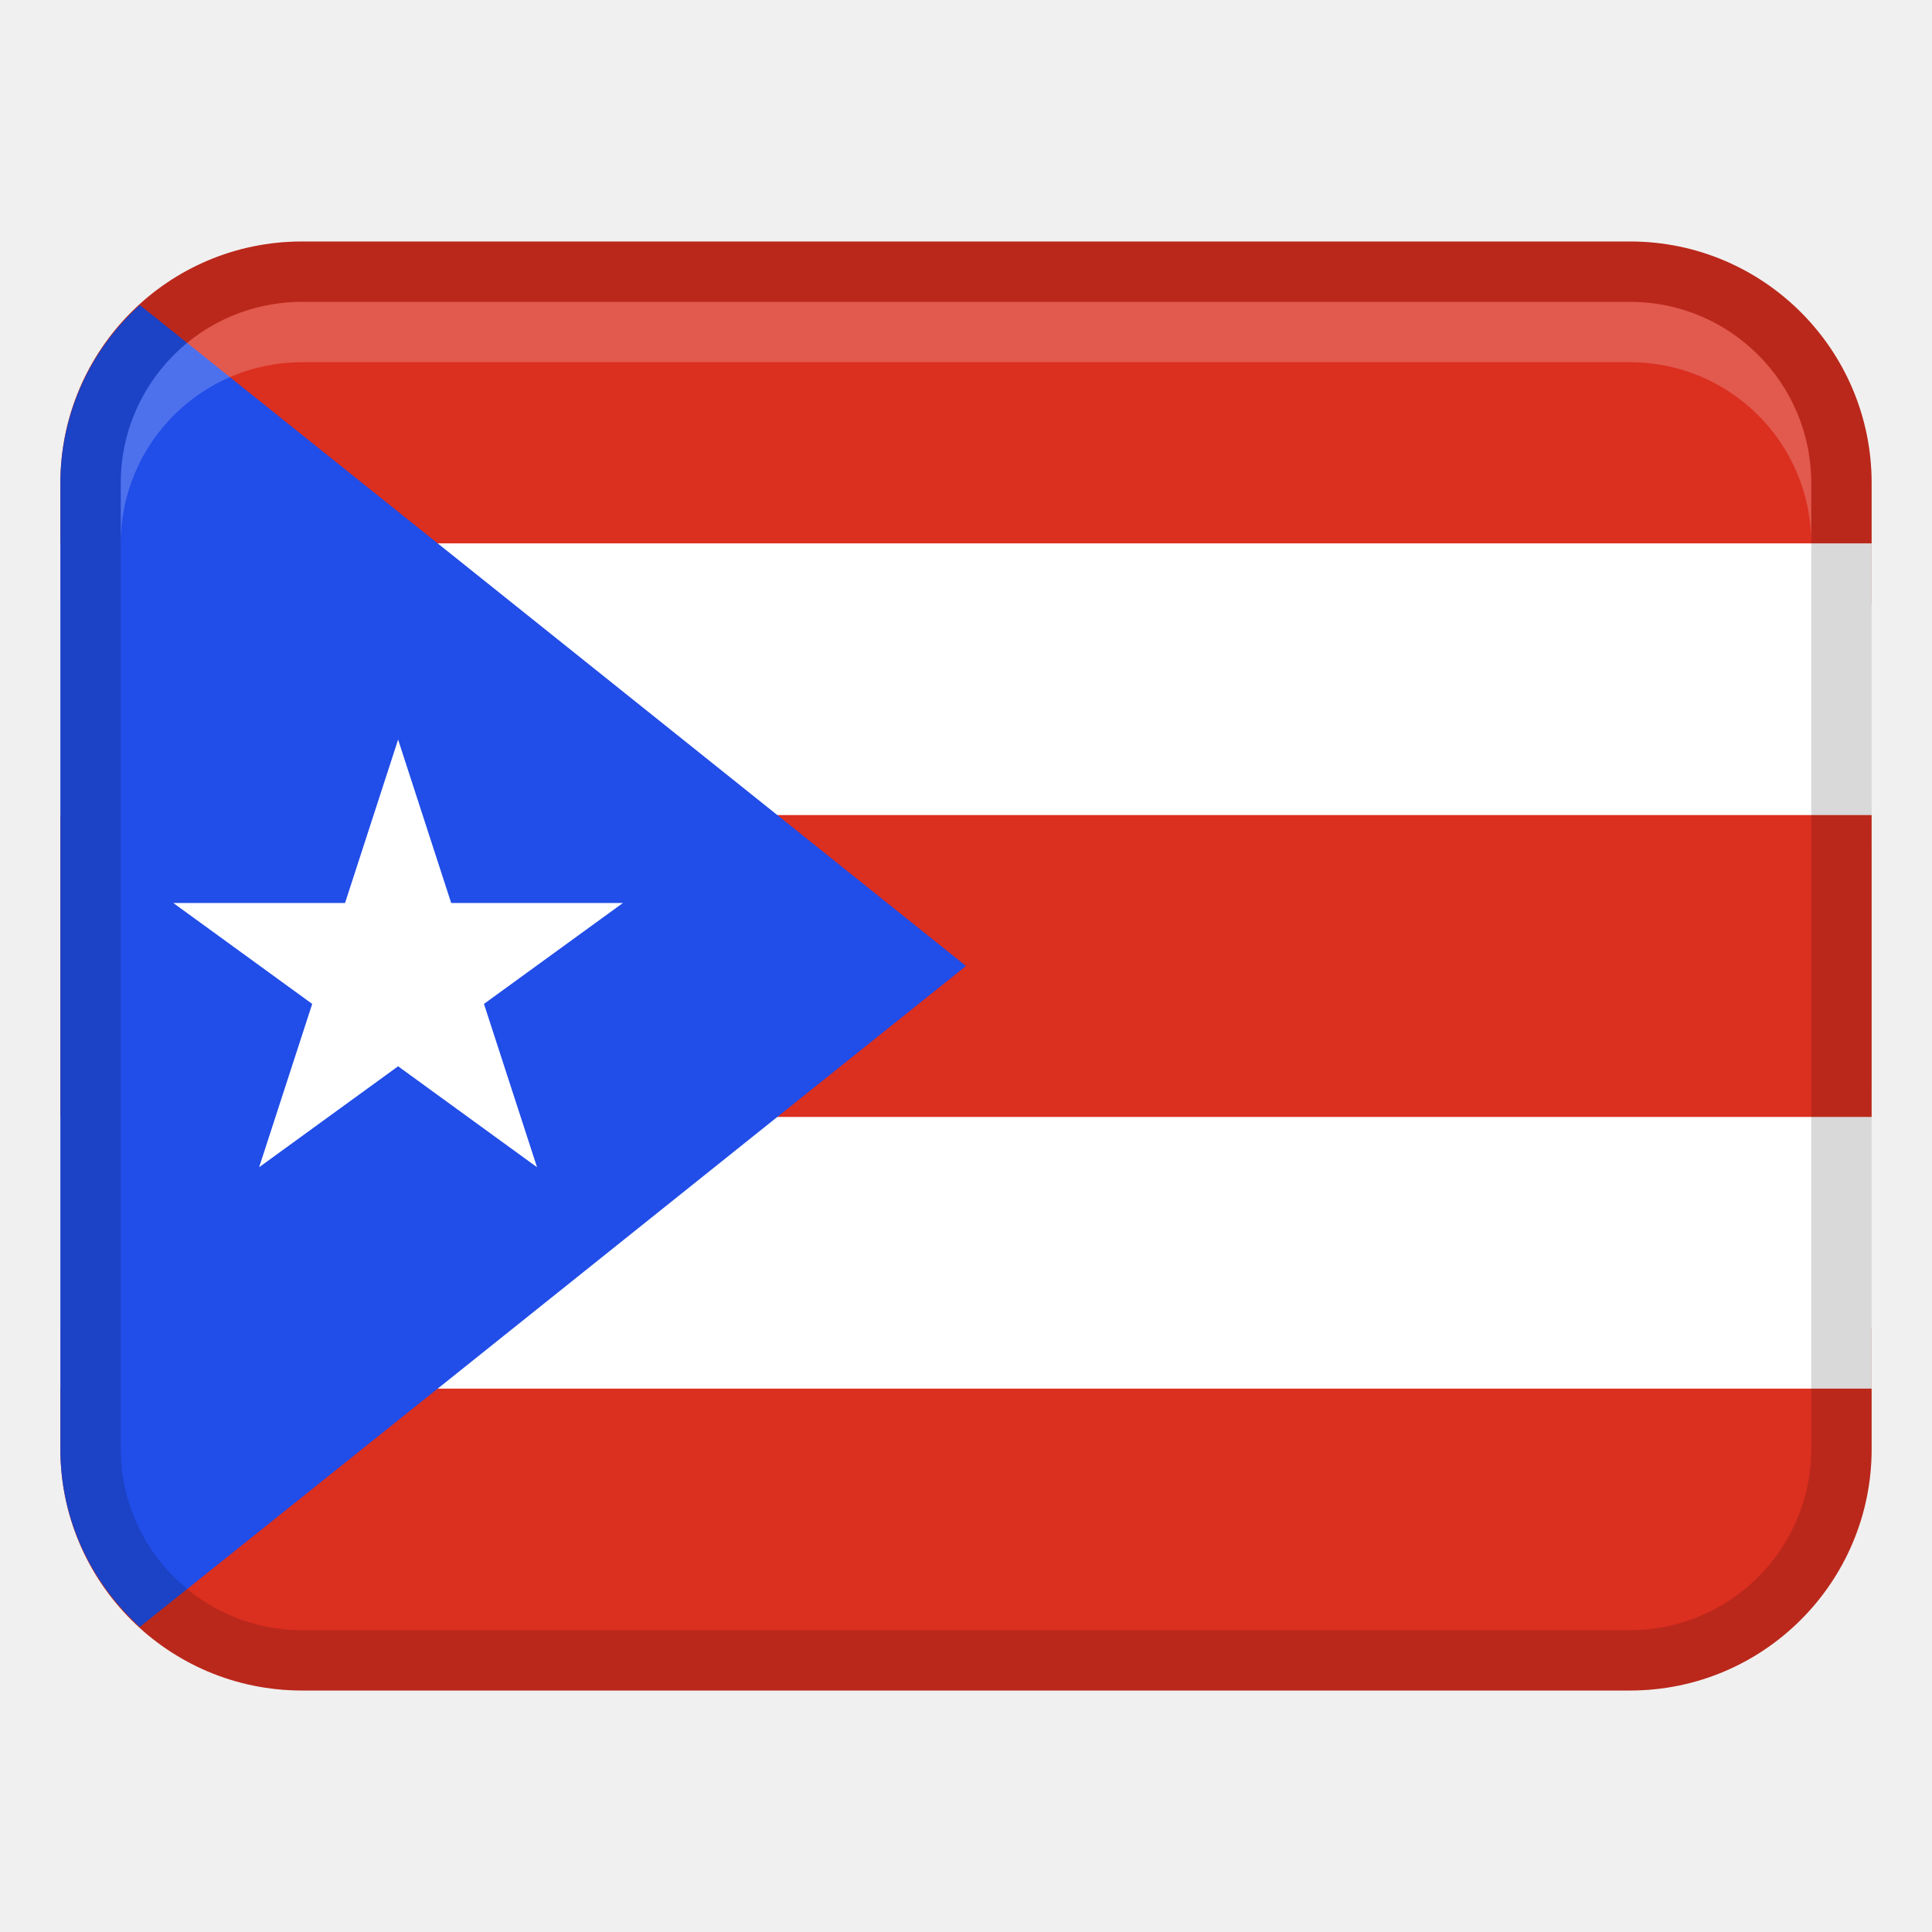
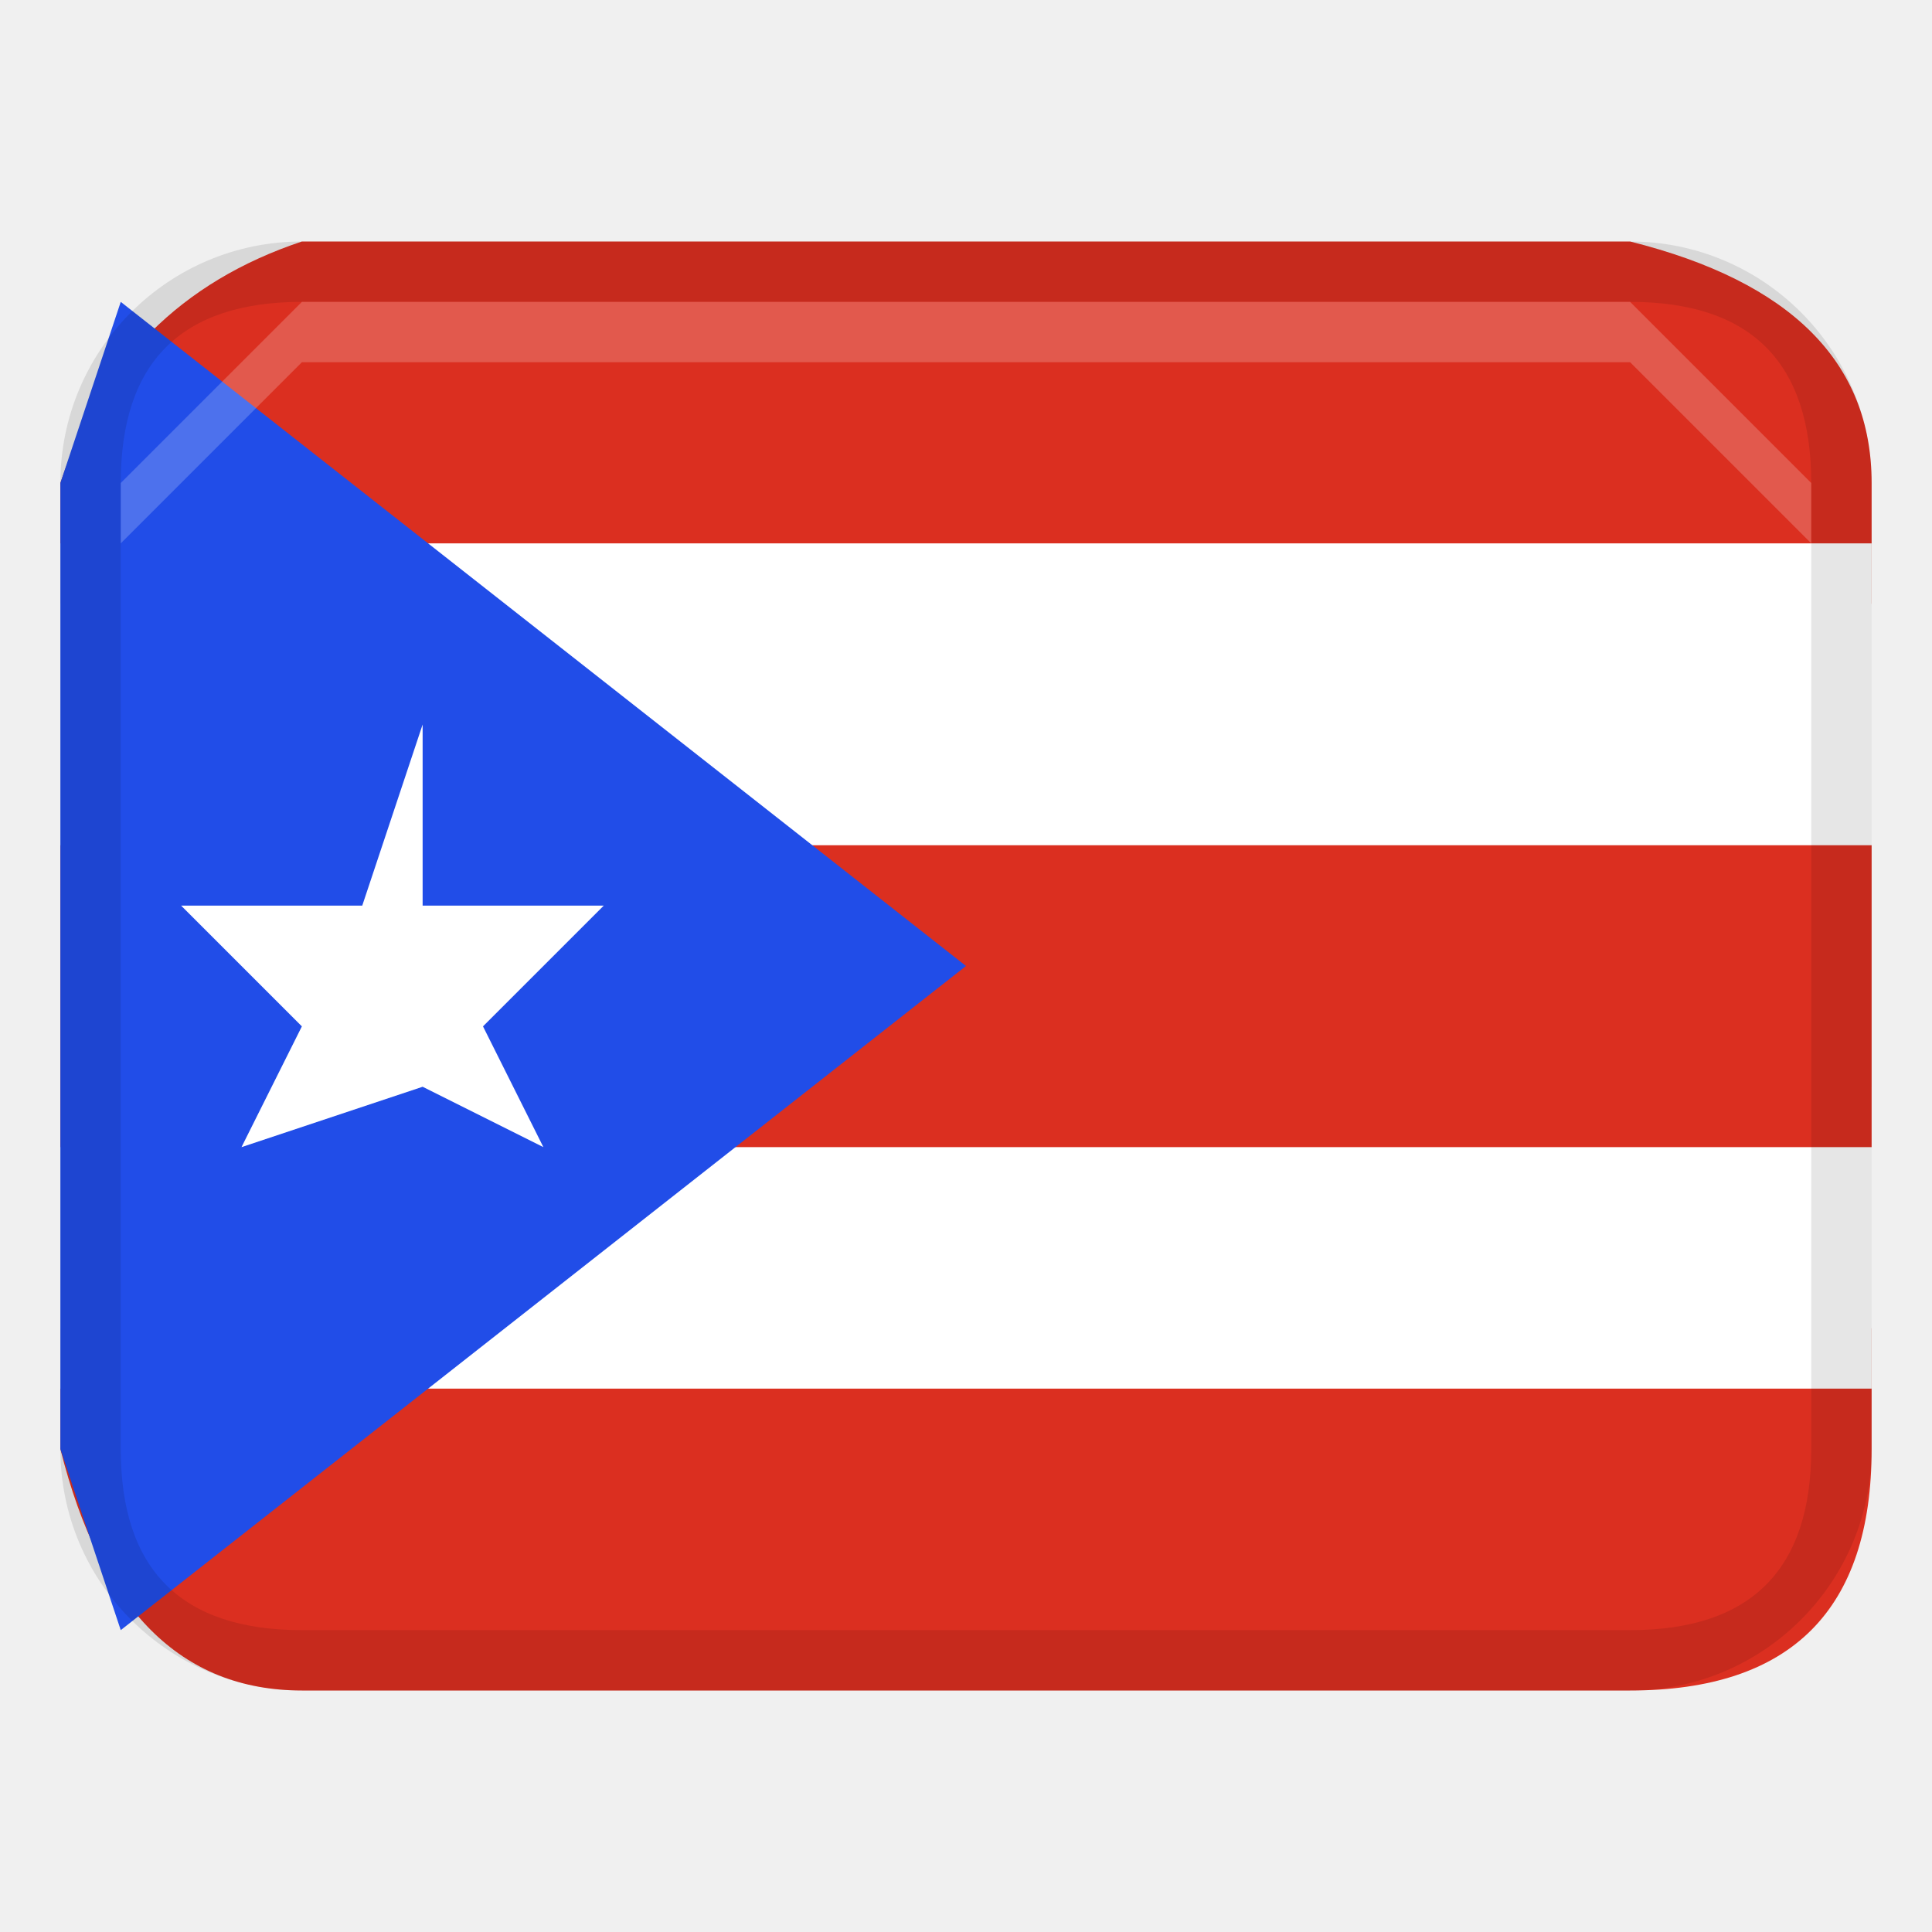
- <svg xmlns="http://www.w3.org/2000/svg" width="32" height="32" viewBox="0 0 32 32">
-   <path fill="#db2f20" d="M5 4h22c2.208 0 4 1.792 4 4v2H1V8c0-2.208 1.792-4 4-4m22 24H5c-2.208 0-4-1.792-4-4v-2h30v2c0 2.208-1.792 4-4 4" />
+ <svg xmlns="http://www.w3.org/2000/svg" width="32" height="32">
+   <path fill="#db2f20" d="M5 4h22q4 1 4 4v2H1V8q1-3 4-4m22 24H5q-3 0-4-4v-2h30v2q0 4-4 4" />
  <path fill="#fff" d="M1 18h30v5H1zm0-9h30v5H1z" />
-   <path fill="#db2f20" d="M1 13.5h30v5H1z" />
-   <path fill="#214de8" d="M2.316 26.947 16 16 2.316 5.053A3.98 3.98 0 0 0 1 8v16c0 1.172.513 2.216 1.316 2.947" />
-   <path d="M27 4H5a4 4 0 0 0-4 4v16a4 4 0 0 0 4 4h22a4 4 0 0 0 4-4V8a4 4 0 0 0-4-4m3 20c0 1.654-1.346 3-3 3H5c-1.654 0-3-1.346-3-3V8c0-1.654 1.346-3 3-3h22c1.654 0 3 1.346 3 3z" opacity=".15" />
-   <path fill="#fff" d="m8.016 16.628 2.302-1.672H7.473l-.879-2.706-.879 2.706H2.87l2.301 1.672-.879 2.705 2.302-1.672 2.301 1.672z" />
-   <path fill="#fff" d="M27 5H5a3 3 0 0 0-3 3v1a3 3 0 0 1 3-3h22a3 3 0 0 1 3 3V8a3 3 0 0 0-3-3" opacity=".2" />
+   <path fill="#db2f20" d="M1 14h30v5H1z" />
+   <path fill="#214de8" d="m2 27 14-11L2 5 1 8v16z" />
+   <path d="M27 4H5a4 4 0 0 0-4 4v16a4 4 0 0 0 4 4h22a4 4 0 0 0 4-4V8a4 4 0 0 0-4-4m3 20q0 3-3 3H5q-3 0-3-3V8q0-3 3-3h22q3 0 3 3z" opacity=".1" />
+   <path fill="#fff" d="m8 17 2-2H7v-3l-1 3H3l2 2-1 2 3-1 2 1z" />
+   <path fill="#fff" d="M27 5H5L2 8v1l3-3h22l3 3V8z" opacity=".2" />
</svg>
